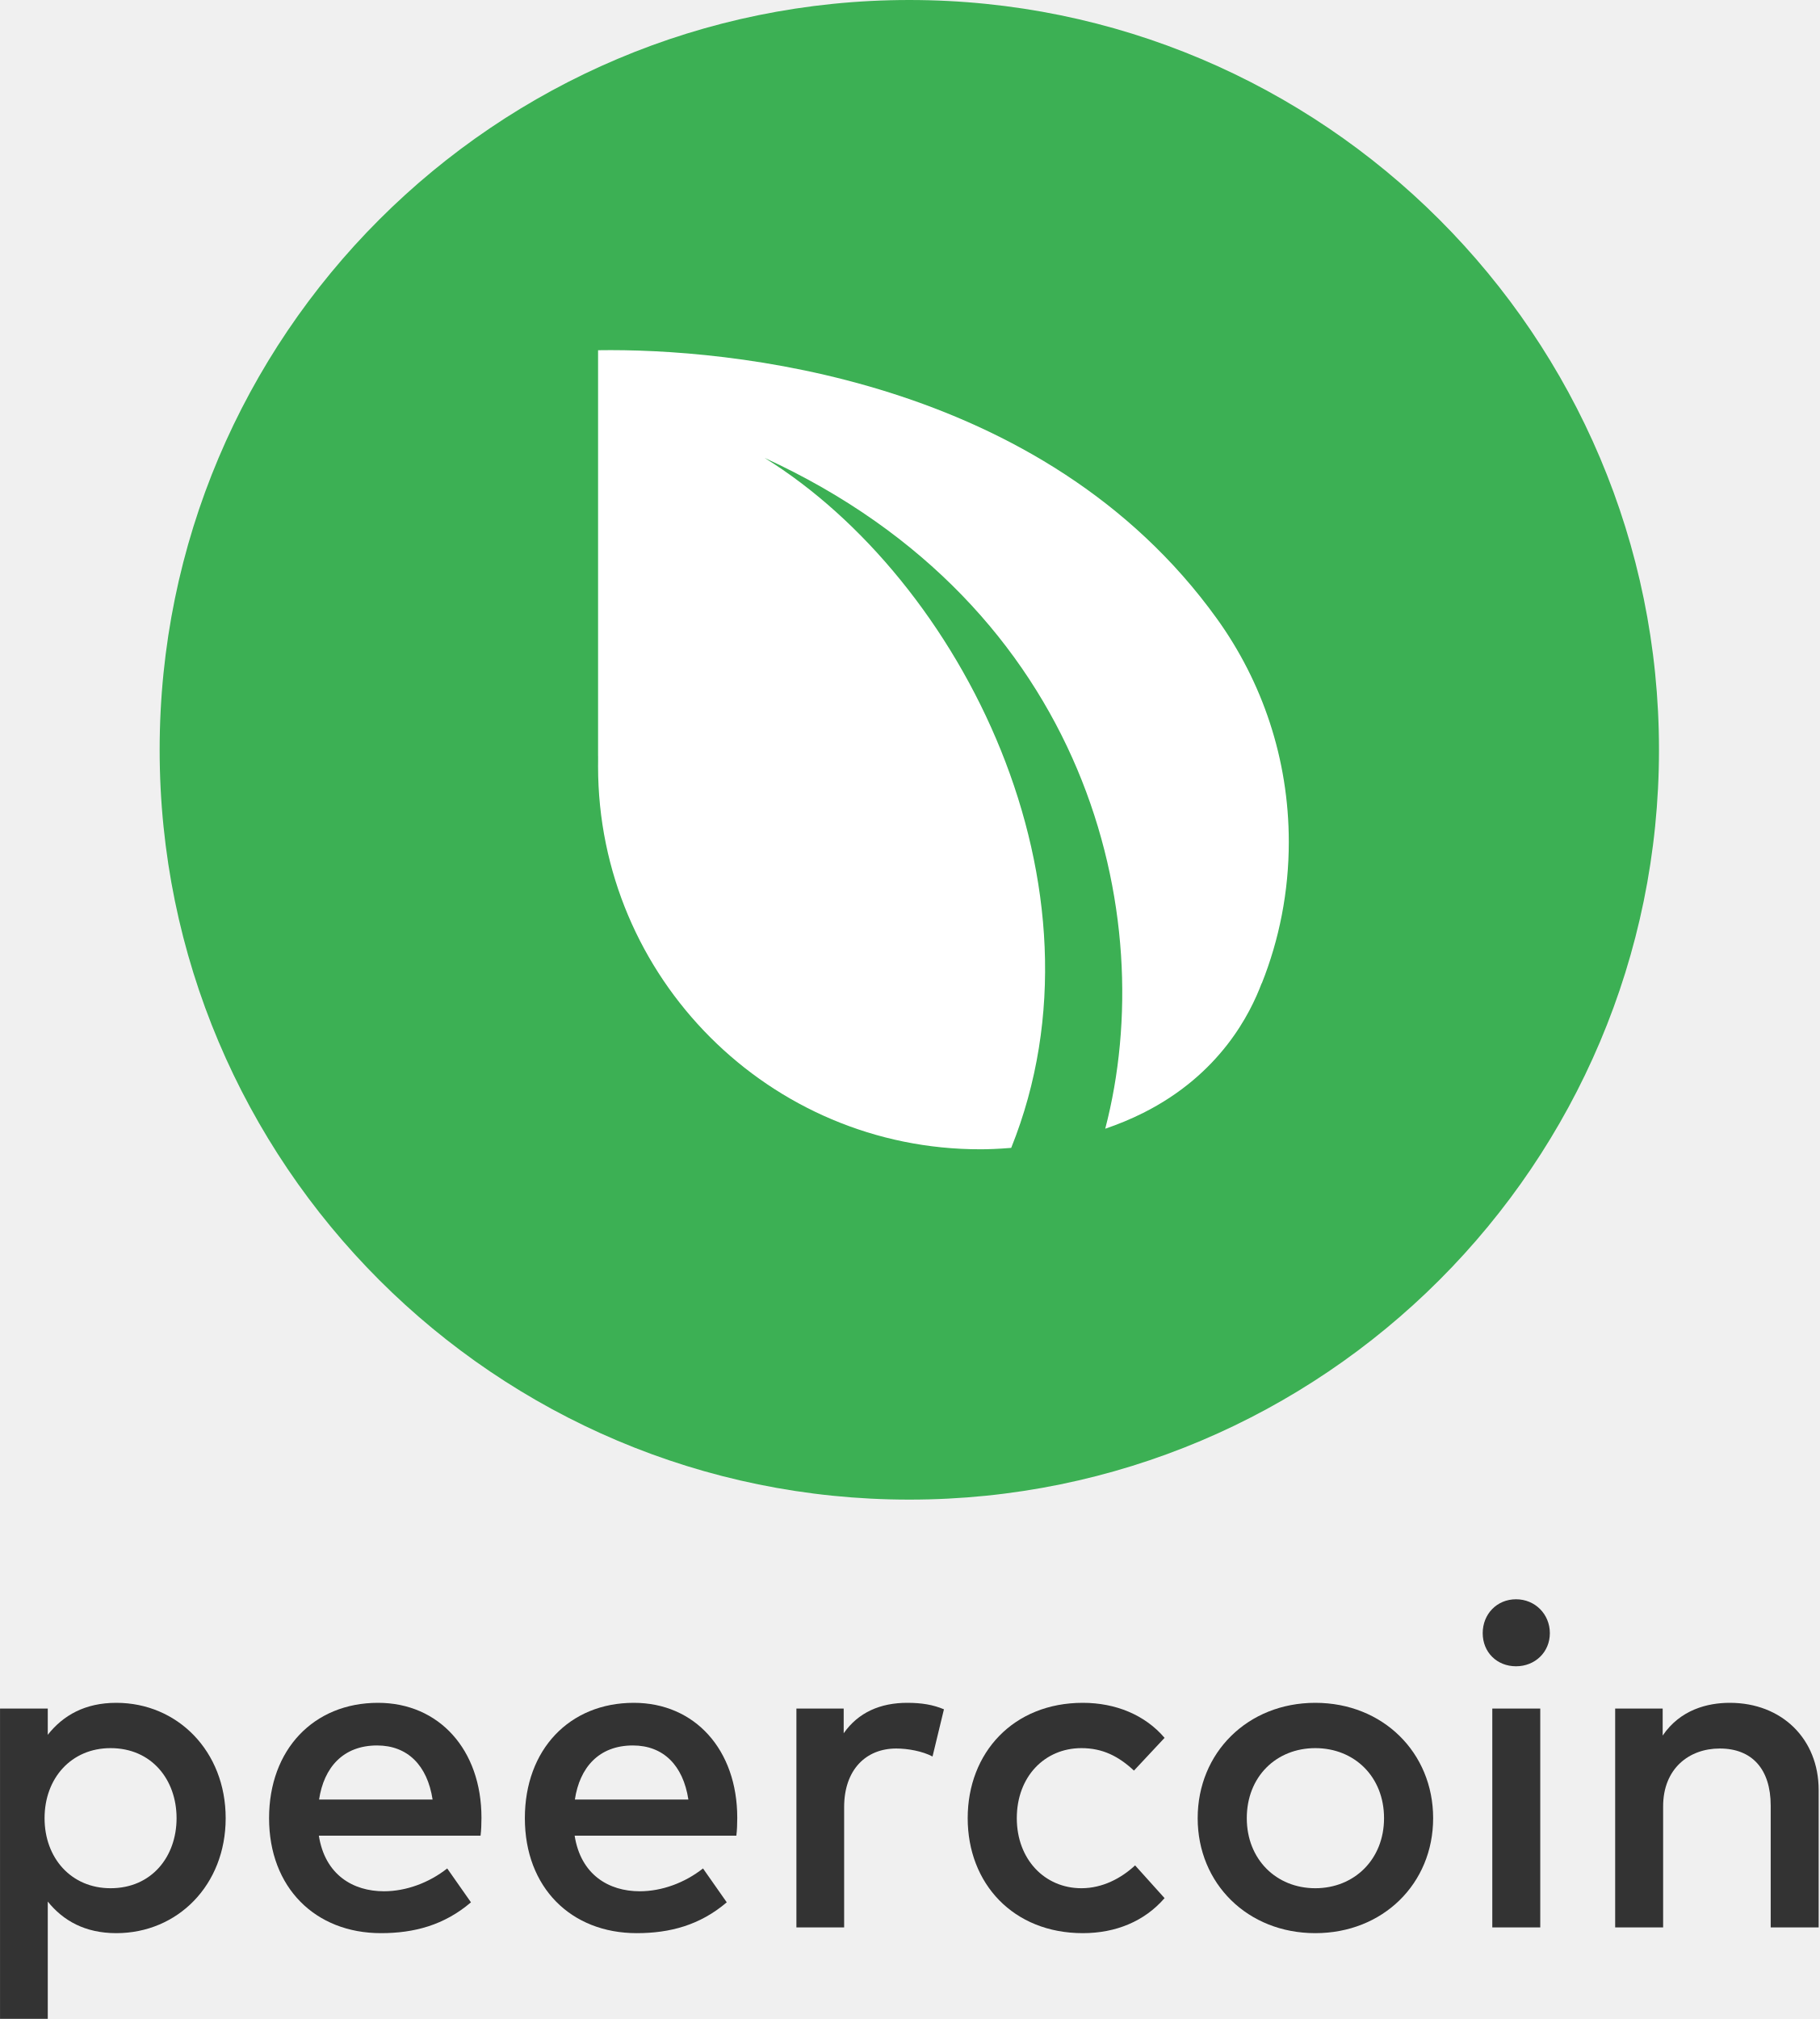
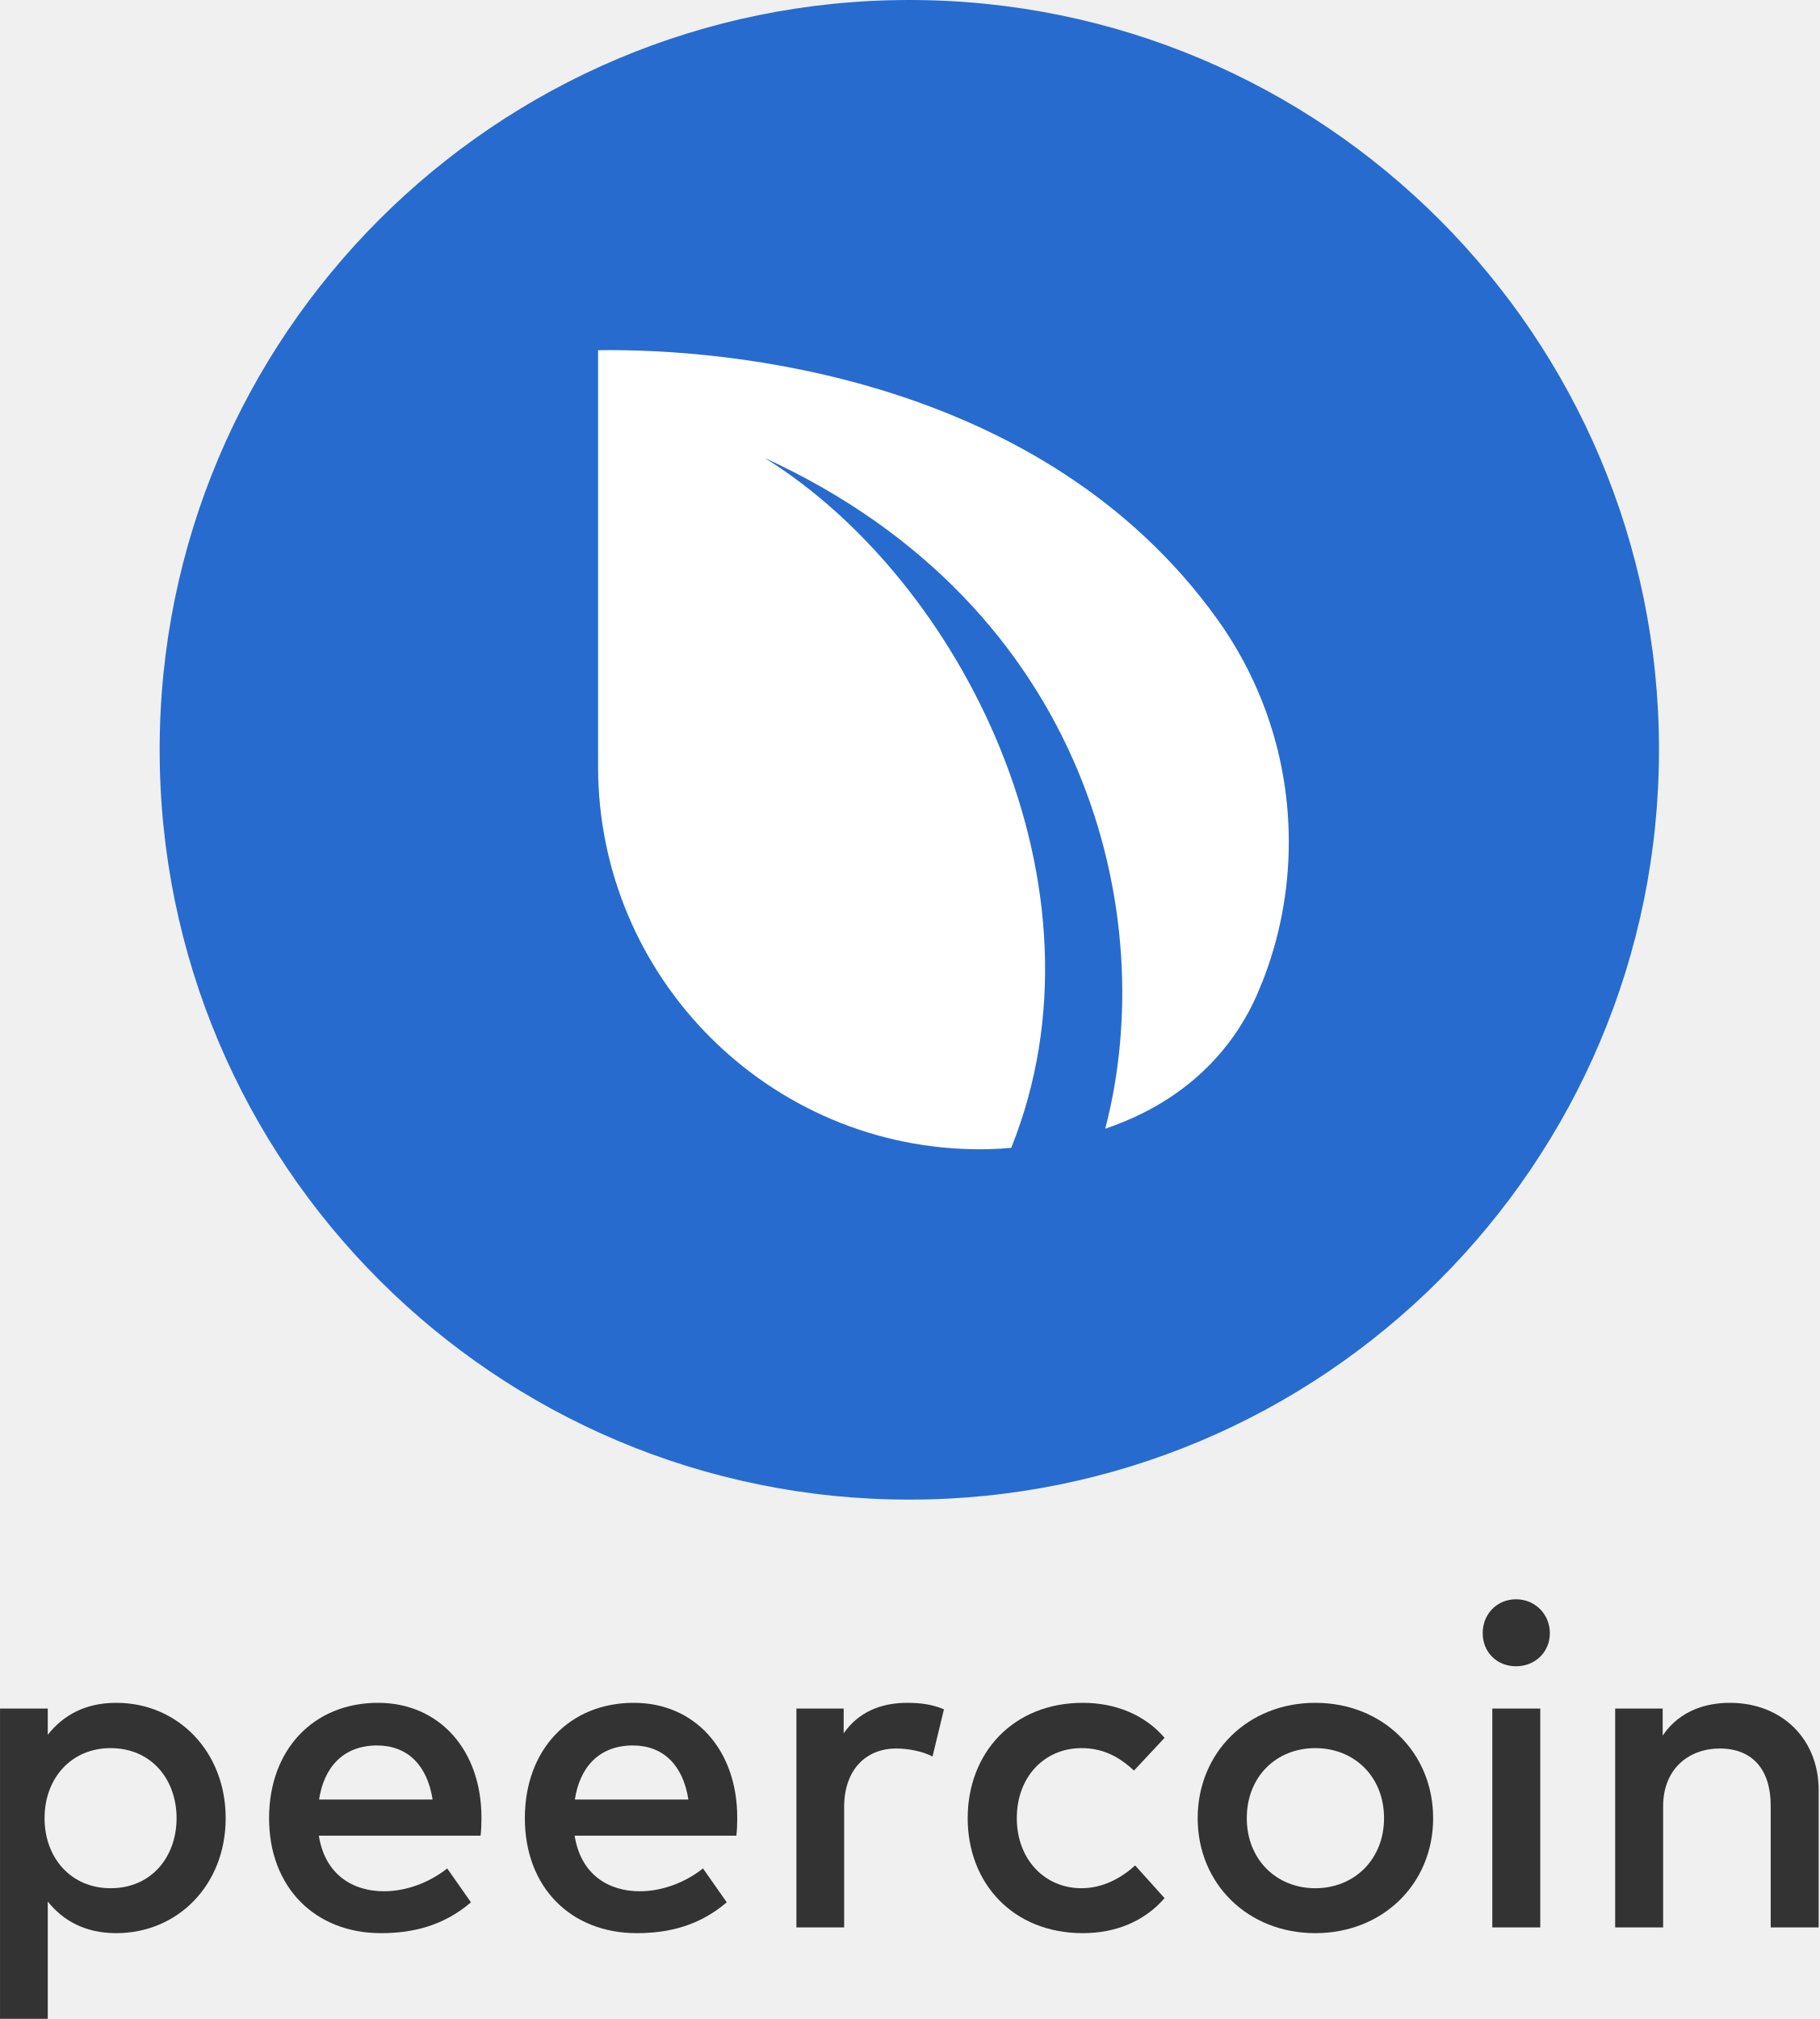
<svg xmlns="http://www.w3.org/2000/svg" clip-rule="evenodd" fill-rule="evenodd" stroke-linejoin="round" stroke-miterlimit="1.414" viewBox="0 0 1154 1280">
  <clipPath id="a">
    <path clip-rule="evenodd" d="m0 0h1280v1280h-1280z" />
  </clipPath>
  <g transform="scale(.901563 1)">
    <path d="m0 0h1280v1280h-1280z" fill="none" />
    <g clip-path="url(#a)">
-       <circle cx="365.958" cy="474.907" fill="#3cb054" r="82.228" transform="matrix(6.412181 0 0 5.780978 -1707.04 -2270.067)" />
+       <circle cx="365.958" cy="474.907" fill="#276BCF" r="82.228" transform="matrix(6.412181 0 0 5.780978 -1707.04 -2270.067)" />
      <path d="m645.897 997.002c-4.066.345-7.288.425-9.259.429-64.344.13-116.584-52.24-116.584-116.585 0-.517.003-1.032.01-1.547v-1.639h-.01v-123.585h.01c39.047-.609 135.395 7.898 188.528 81.807 13.757 19.136 21.862 42.602 21.862 67.946 0 15.211-2.92 29.745-8.229 43.072l-.036-.03c-3.406 9.033-12.469 27.645-36.113 39.499-3.805 1.907-7.69 3.489-11.536 4.799 16.969-64.96-5.212-159.071-103.759-204.296 59.849 37.101 107.124 130.525 75.116 210.13z" fill="#fff" transform="matrix(2.308954 0 0 2.081665 -780.1391 -1347.698)" />
      <g fill="#333" fill-rule="nonzero" transform="matrix(26.7715 0 0 24.1361 -13356.2 -27009.8)">
        <path d="m501.951 1163.79c-.822 0-1.398.33-1.8.84v-.69h-1.254v8.15h1.254v-3.08c.402.5.978.83 1.8.83 1.608 0 2.874-1.26 2.874-3.02s-1.266-3.03-2.874-3.03zm-.15 1.19c1.08 0 1.734.83 1.734 1.84s-.654 1.84-1.734 1.84c-1.032 0-1.734-.79-1.734-1.84s.702-1.84 1.734-1.84z" />
        <path d="m508.827 1163.79c-1.692 0-2.862 1.23-2.862 3.03 0 1.82 1.212 3.02 2.94 3.02.87 0 1.662-.21 2.364-.81l-.624-.89c-.48.38-1.086.6-1.662.6-.81 0-1.548-.43-1.71-1.46h4.248c.018-.14.024-.31.024-.47 0-1.79-1.116-3.02-2.718-3.02zm-.024 1.12c.798 0 1.32.52 1.458 1.42h-2.982c.126-.84.63-1.42 1.524-1.42z" />
        <path d="m515.547 1163.79c-1.692 0-2.862 1.23-2.862 3.03 0 1.82 1.212 3.02 2.94 3.02.87 0 1.662-.21 2.364-.81l-.624-.89c-.48.38-1.086.6-1.662.6-.81 0-1.548-.43-1.71-1.46h4.248c.018-.14.024-.31.024-.47 0-1.79-1.116-3.02-2.718-3.02zm-.024 1.12c.798 0 1.32.52 1.458 1.42h-2.982c.126-.84.63-1.42 1.524-1.42z" />
        <path d="m522.729 1163.79c-.702 0-1.284.25-1.668.8v-.65h-1.242v5.75h1.254v-3.16c0-.98.57-1.54 1.368-1.54.306 0 .69.07.954.21l.3-1.24c-.288-.12-.582-.17-.966-.17z" />
        <path d="m527.343 1163.79c-1.824 0-3.024 1.31-3.024 3.03s1.2 3.02 3.024 3.02c.864 0 1.62-.31 2.148-.92l-.774-.86c-.366.34-.858.6-1.41.6-.966 0-1.698-.76-1.698-1.84 0-1.09.732-1.84 1.698-1.84.552 0 .972.21 1.38.59l.804-.86c-.51-.6-1.284-.92-2.148-.92z" />
        <path d="m533.451 1163.79c-1.776 0-3.09 1.31-3.09 3.03s1.314 3.02 3.09 3.02 3.096-1.3 3.096-3.02-1.32-3.03-3.096-3.03zm0 1.19c1.026 0 1.806.75 1.806 1.84 0 1.08-.78 1.84-1.806 1.84s-1.8-.76-1.8-1.84c0-1.09.774-1.84 1.8-1.84z" />
        <path d="m539.361 1169.69v-5.75h-1.26v5.75zm-.636-8.62c-.504 0-.876.39-.876.89s.372.87.876.87c.498 0 .888-.37.888-.87s-.39-.89-.888-.89z" />
        <path d="m544.341 1163.79c-.588 0-1.302.18-1.764.86v-.71h-1.248v5.75h1.26v-3.18c0-.99.678-1.52 1.488-1.52.846 0 1.338.54 1.338 1.5v3.2h1.26v-3.61c0-1.34-.966-2.29-2.334-2.29z" />
      </g>
    </g>
  </g>
</svg>
